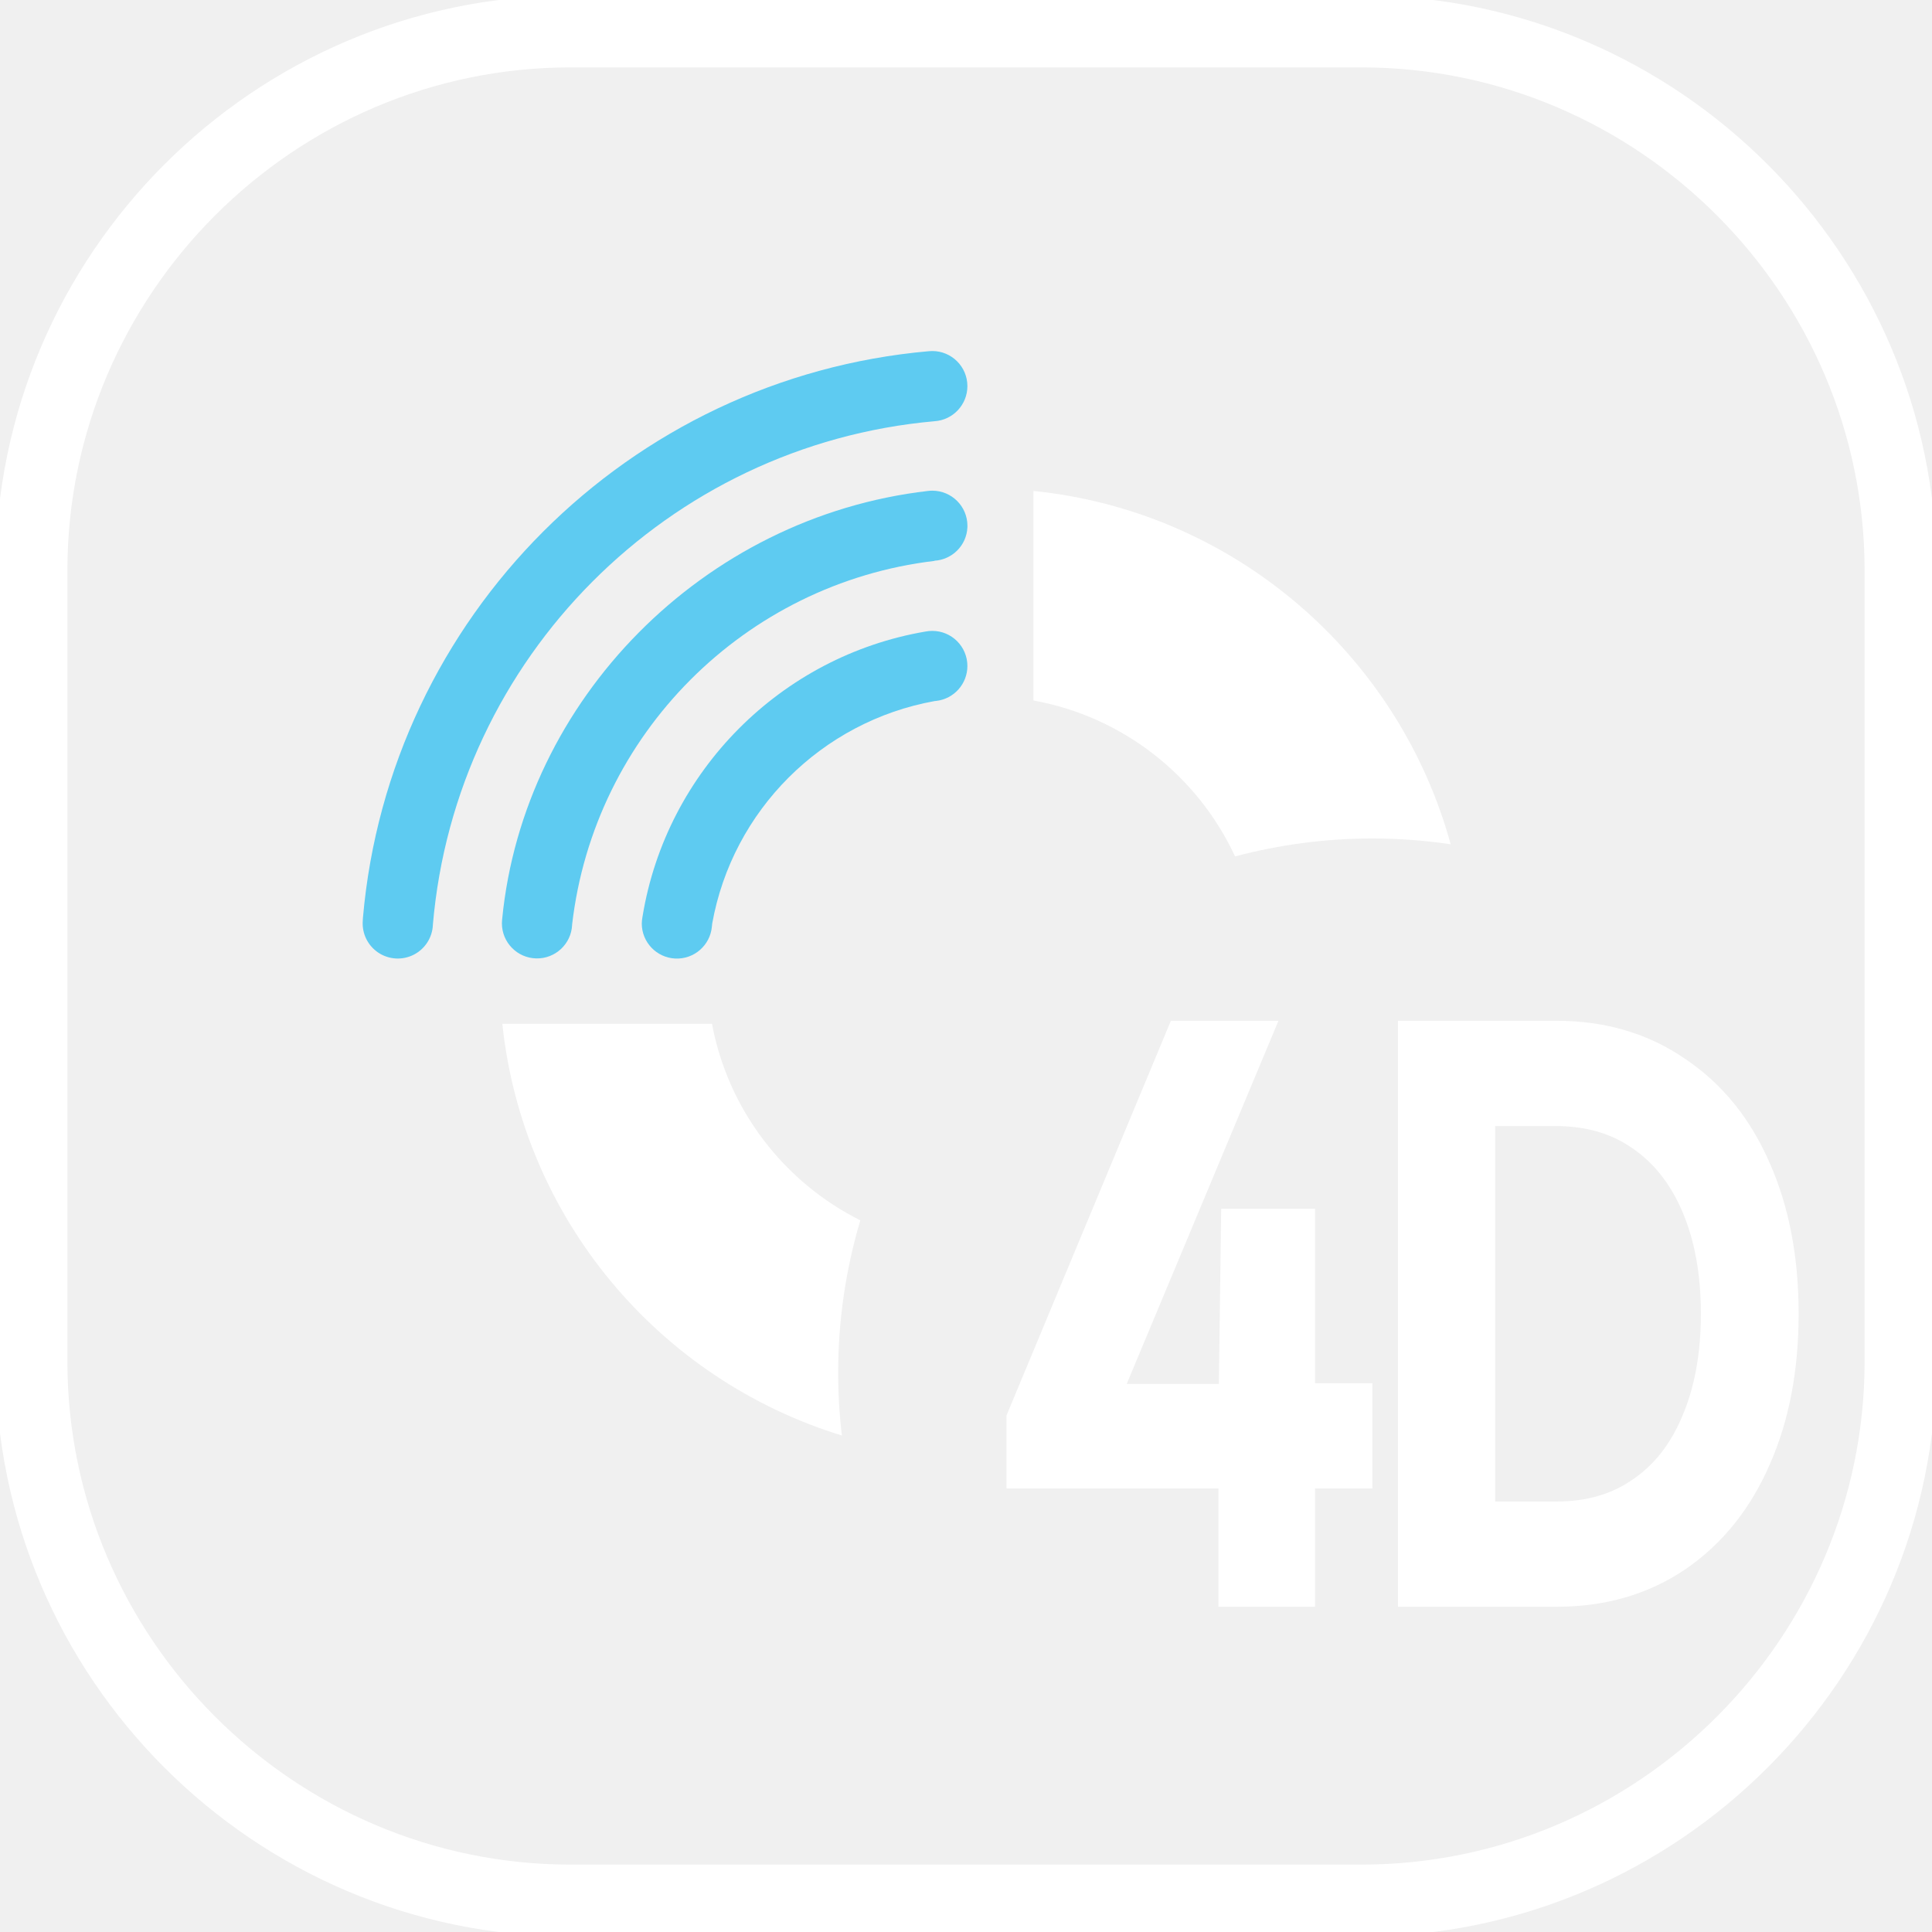
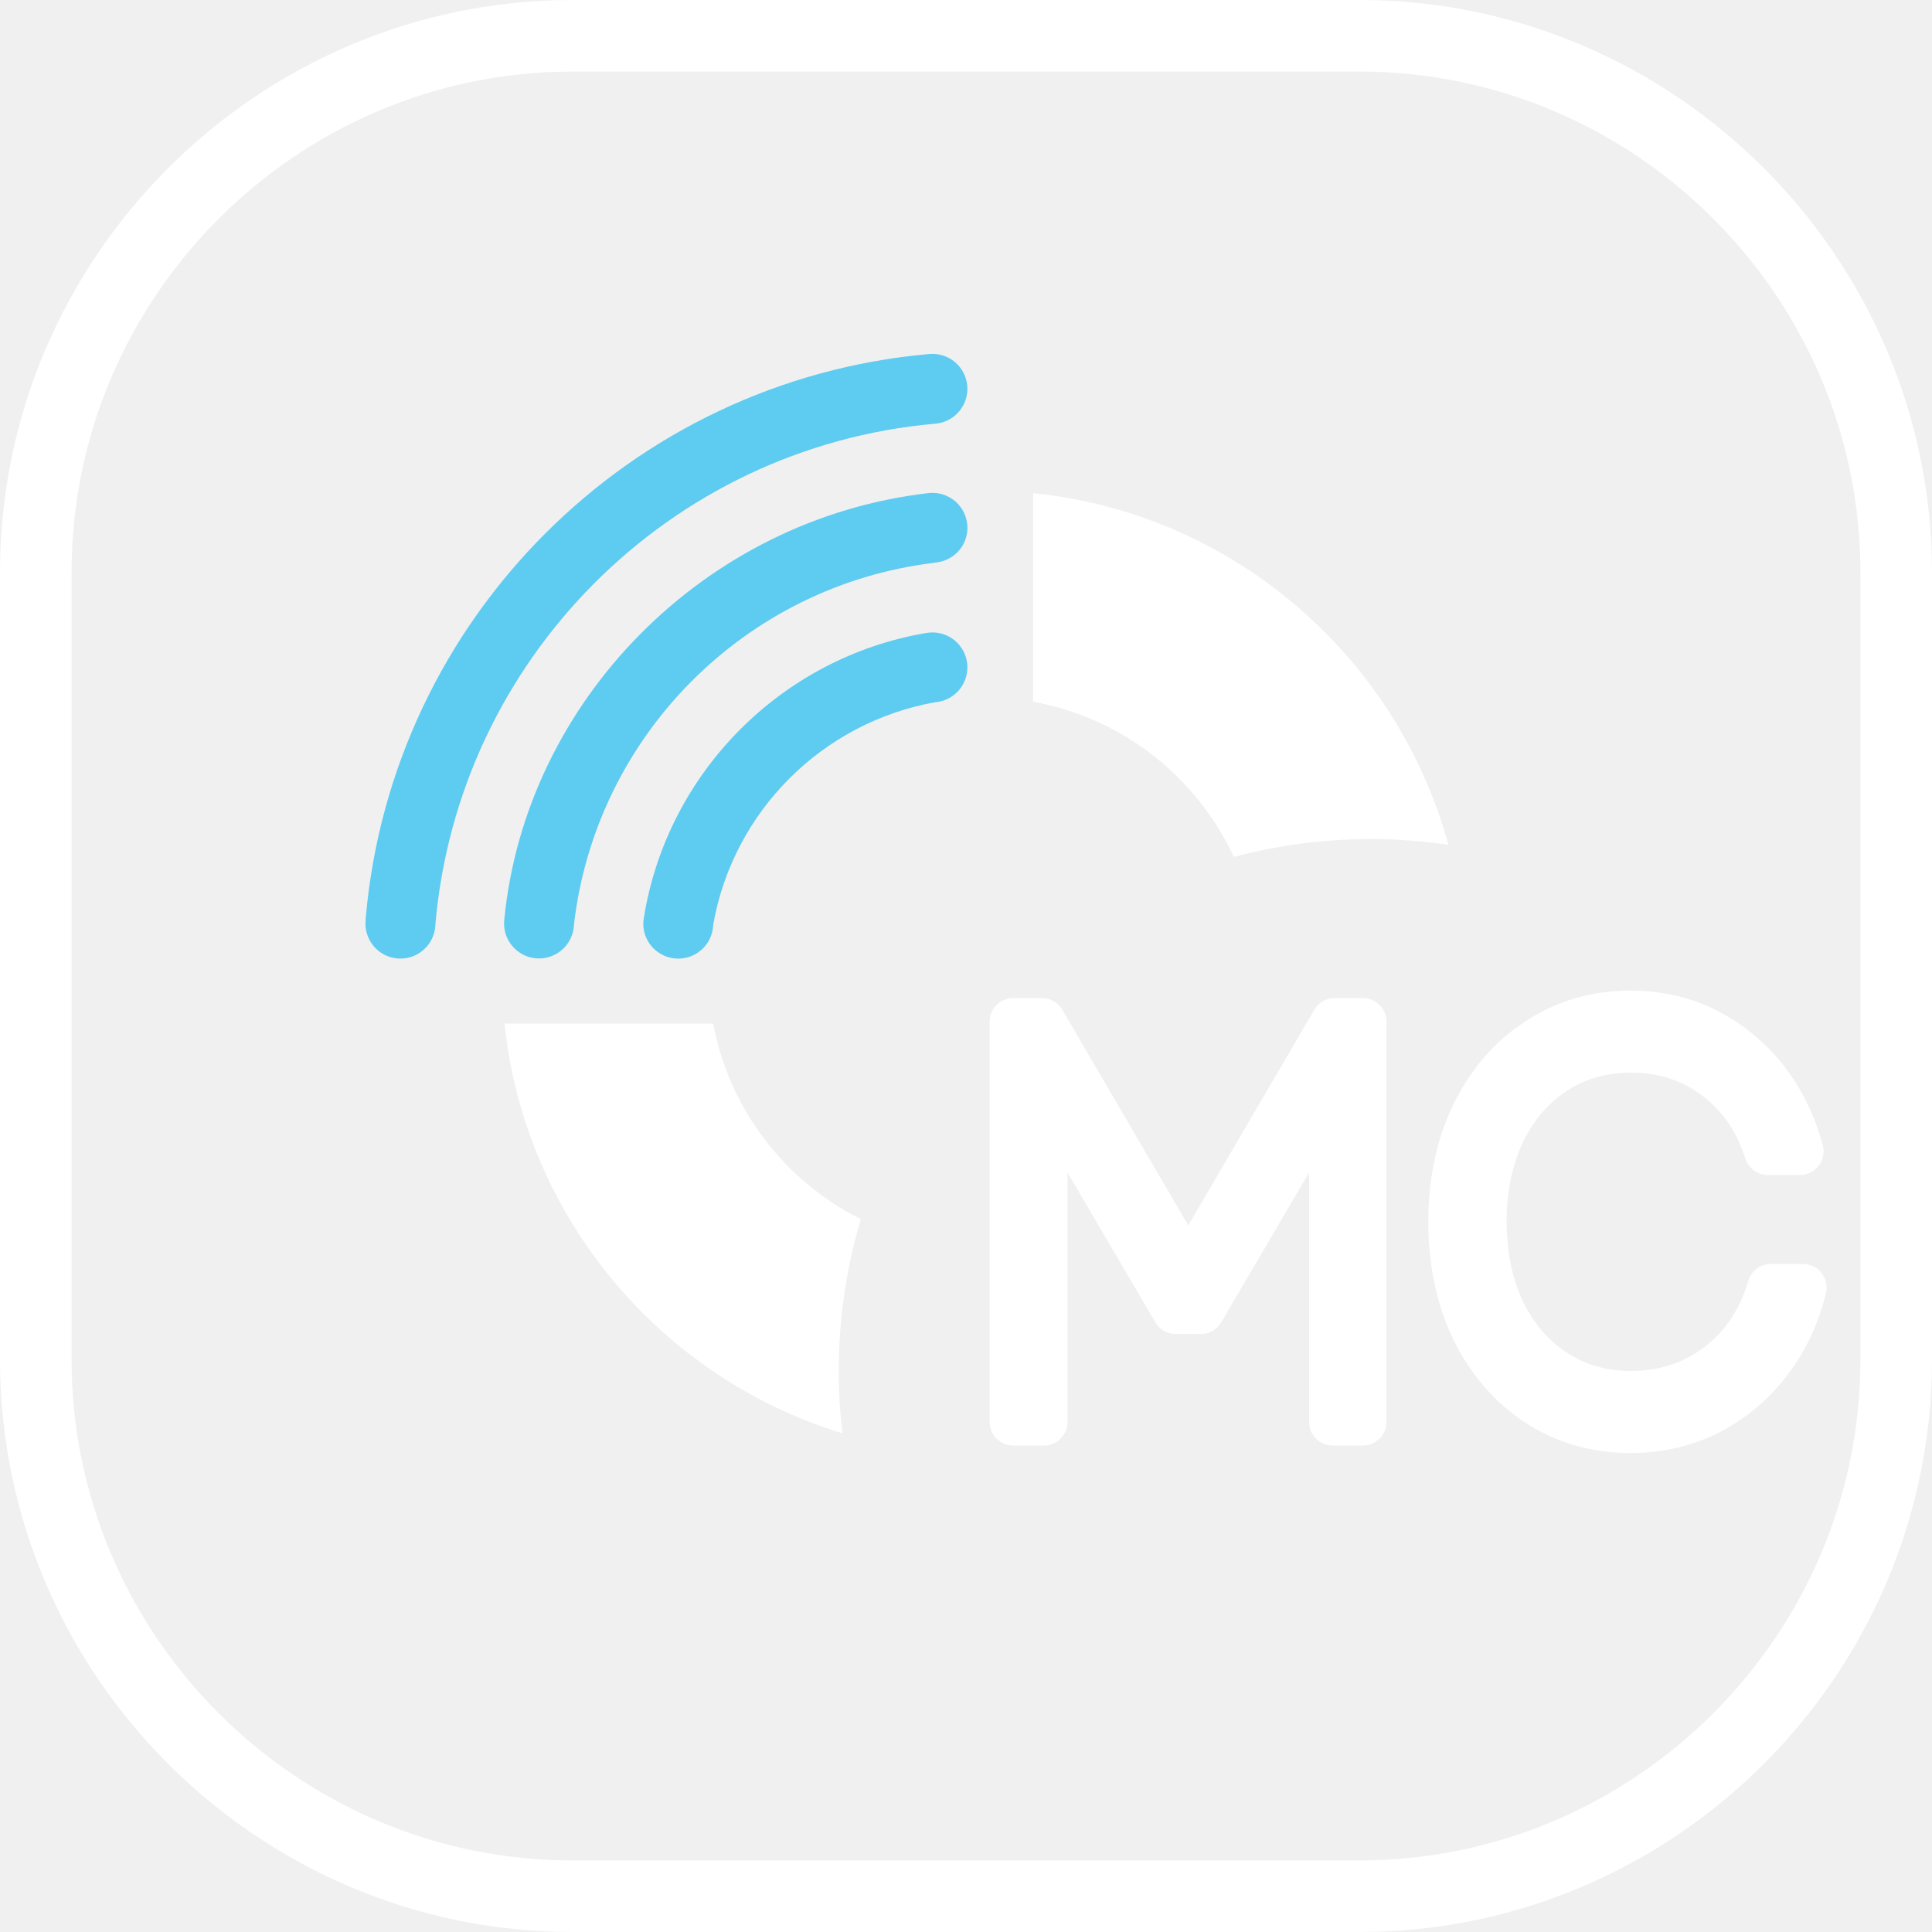
- <svg xmlns="http://www.w3.org/2000/svg" xml:space="preserve" id="Layer_1" x="0" y="0" version="1.1" viewBox="0 0 215 215">
+ <svg xmlns="http://www.w3.org/2000/svg" xml:space="preserve" id="Layer_1" x="0" y="0" version="1.1" viewBox="0 0 216 216" width="216" height="216">
  <defs id="defs5" />
  <style id="style1">
        .st1{fill:#5ecbf1}
    </style>
-   <path id="path1" style="fill:#fff" d="M 115.006 54.635 L 115.006 77.953 C 124.987 79.755 133.296 86.368 137.443 95.305 A 59.441 59.441 0 0 1 152.715 93.309 A 59.441 59.441 0 0 1 161.436 93.953 C 155.645 72.839 137.343 56.905 115.006 54.635 z M 55.902 113.932 C 58.181 135.653 73.384 153.531 93.688 159.748 A 59.441 59.441 0 0 1 93.273 152.75 A 59.441 59.441 0 0 1 95.74 135.805 C 87.268 131.565 81.025 123.531 79.234 113.932 L 55.902 113.932 z " />
-   <path d="M103.747 39.064c-.129 0-.377.018-.385.019-33.409 2.944-60.044 29.582-62.971 63.031l-.022.358a3.909 3.909 0 1 0 7.804.45l-.002-.001c2.546-29.719 26.159-53.412 55.822-56.045a3.914 3.914 0 0 0 3.662-3.903 3.907 3.907 0 0 0-3.908-3.909" class="st1" id="path2" />
-   <path d="M103.752 54.604a4 4 0 0 0-.475.03c-25.063 2.893-45.007 23.272-47.393 47.639 0 0-.03.32-.03.486a3.909 3.909 0 0 0 7.813.186l.001-.063c2.451-21.156 19.198-37.949 40.325-40.463V62.4c1.982-.124 3.569-1.709 3.662-3.7q.004-.092.004-.185a3.91 3.91 0 0 0-3.907-3.911" class="st1" id="path3" />
-   <path d="M103.747 70.208c-.247 0-.494.024-.729.068-16.101 2.732-28.851 15.534-31.505 31.664q-.012.064-.023.129a5 5 0 0 0-.071.704 3.909 3.909 0 0 0 7.801.356c.005-.057.031-.316.038-.357 2.255-12.578 12.164-22.477 24.735-24.752 0 0 .142-.013.212-.022a3.91 3.91 0 0 0 3.45-3.883 3.907 3.907 0 0 0-3.908-3.907" class="st1" id="path4" />
-   <path d="M211.5 151.5c0 33-27 60-60 60h-88c-33 0-60-27-60-60v-88c0-33 27-60 60-60h88c33 0 60 27 60 60z" style="fill:none;stroke:#fff;stroke-width:8;stroke-miterlimit:10" id="path5" />
-   <path style="font-size:21.682px;line-height:0;font-family:Garet;-inkscape-font-specification:Garet;text-align:center;text-anchor:middle;fill-opacity:0;stroke:#ffffff;stroke-width:6.881" d="m 115.449,158.2 17.143,-41.16 h 4.511 l -16.885,40.41 h 18.818 l 0.258,-19.497 h 3.609 v 19.414 h 6.38 v 4.833 h -6.38 v 13.165 h -3.867 v -13.165 h -23.587 z m 43.566,-41.16 h 14.243 q 7.089,0 12.374,3.666 5.349,3.583 8.185,10.165 2.9,6.582 2.9,15.331 0,8.749 -2.9,15.331 -2.836,6.582 -8.185,10.248 -5.285,3.583 -12.374,3.583 H 159.014 Z m 14.243,53.492 q 5.929,0 10.311,-3 4.447,-3 6.767,-8.499 2.385,-5.499 2.385,-12.831 0,-7.332 -2.385,-12.831 -2.385,-5.499 -6.831,-8.499 -4.382,-2.999 -10.376,-2.999 h -10.183 v 48.659 z" id="text5" aria-label="4D" />
+   <path id="path1" style="fill:#ffffff" d="m 115.506,55.135 v 23.318 c 9.981,1.802 18.29,8.415 22.438,17.352 a 59.441,59.441 0 0 1 15.271,-1.996 59.441,59.441 0 0 1 8.721,0.645 C 156.145,73.339 137.843,57.405 115.506,55.135 Z M 56.402,114.432 c 2.279,21.722 17.481,39.599 37.785,45.816 A 59.441,59.441 0 0 1 93.773,153.25 59.441,59.441 0 0 1 96.24,136.305 C 87.768,132.065 81.525,124.031 79.734,114.432 Z" />
+   <path d="m 104.247,39.564 c -0.129,0 -0.377,0.018 -0.385,0.019 -33.409,2.944 -60.044,29.582 -62.971,63.031 l -0.022,0.358 a 3.909,3.909 0 1 0 7.804,0.45 l -0.002,-10e-4 C 51.217,73.702 74.83,50.009 104.493,47.376 a 3.914,3.914 0 0 0 3.662,-3.903 3.907,3.907 0 0 0 -3.908,-3.909" class="st1" id="path2" />
+   <path d="m 104.252,55.104 a 4,4 0 0 0 -0.475,0.03 c -25.063,2.893 -45.007,23.272 -47.393,47.639 0,0 -0.03,0.32 -0.03,0.486 a 3.909,3.909 0 0 0 7.813,0.186 l 0.001,-0.063 C 66.619,82.226 83.366,65.433 104.493,62.919 V 62.9 c 1.982,-0.124 3.569,-1.709 3.662,-3.7 q 0.004,-0.092 0.004,-0.185 a 3.91,3.91 0 0 0 -3.907,-3.911" class="st1" id="path3" />
+   <path d="m 104.247,70.708 c -0.247,0 -0.494,0.024 -0.729,0.068 C 87.417,73.508 74.667,86.31 72.013,102.44 q -0.012,0.064 -0.023,0.129 a 5,5 0 0 0 -0.071,0.704 3.909,3.909 0 0 0 7.801,0.356 c 0.005,-0.057 0.031,-0.316 0.038,-0.357 2.255,-12.578 12.164,-22.477 24.735,-24.752 0,0 0.142,-0.013 0.212,-0.022 a 3.91,3.91 0 0 0 3.45,-3.883 3.907,3.907 0 0 0 -3.908,-3.907" class="st1" id="path4" />
+   <path d="m 212,152 c 0,33 -27,60 -60,60 H 64 C 31,212 4,185 4,152 V 64 C 4,31 31,4 64,4 h 88 c 33,0 60,27 60,60 z" style="fill:none;stroke:#ffffff;stroke-width:8;stroke-miterlimit:10" id="path5" />
+   <path style="font-size:45.522px;line-height:0;font-family:Garet;-inkscape-font-specification:Garet;text-align:center;text-anchor:middle;fill:#fffffc;stroke:#ffffff;stroke-width:5.27;stroke-linecap:round;stroke-linejoin:round;stroke-miterlimit:3.6" d="m 113.279,114.215 h 3.206 l 16.367,28.01 16.367,-28.01 h 3.15 v 44.765 h -3.375 v -37.602 l -14.736,25.132 h -2.812 l -14.736,-25.132 v 37.602 h -3.431 z m 69.012,45.596 q -5.737,0 -10.293,-2.942 -4.556,-3.006 -7.143,-8.249 -2.531,-5.308 -2.531,-12.023 0,-6.715 2.531,-11.959 2.587,-5.308 7.143,-8.249 4.556,-3.006 10.293,-3.006 6.749,0 11.868,4.157 5.175,4.157 7.087,11.191 h -3.6 q -1.687,-5.308 -5.793,-8.377 -4.106,-3.07 -9.505,-3.07 -4.781,0 -8.549,2.43 -3.768,2.43 -5.906,6.843 -2.081,4.412 -2.081,10.04 0,5.628 2.081,10.04 2.137,4.413 5.906,6.843 3.768,2.43 8.549,2.43 5.568,0 9.787,-3.197 4.218,-3.197 5.849,-8.761 h 3.6 q -1.181,4.796 -3.993,8.377 -2.812,3.581 -6.749,5.564 -3.937,1.919 -8.549,1.919 z" id="text1" aria-label="MC" />
</svg>
